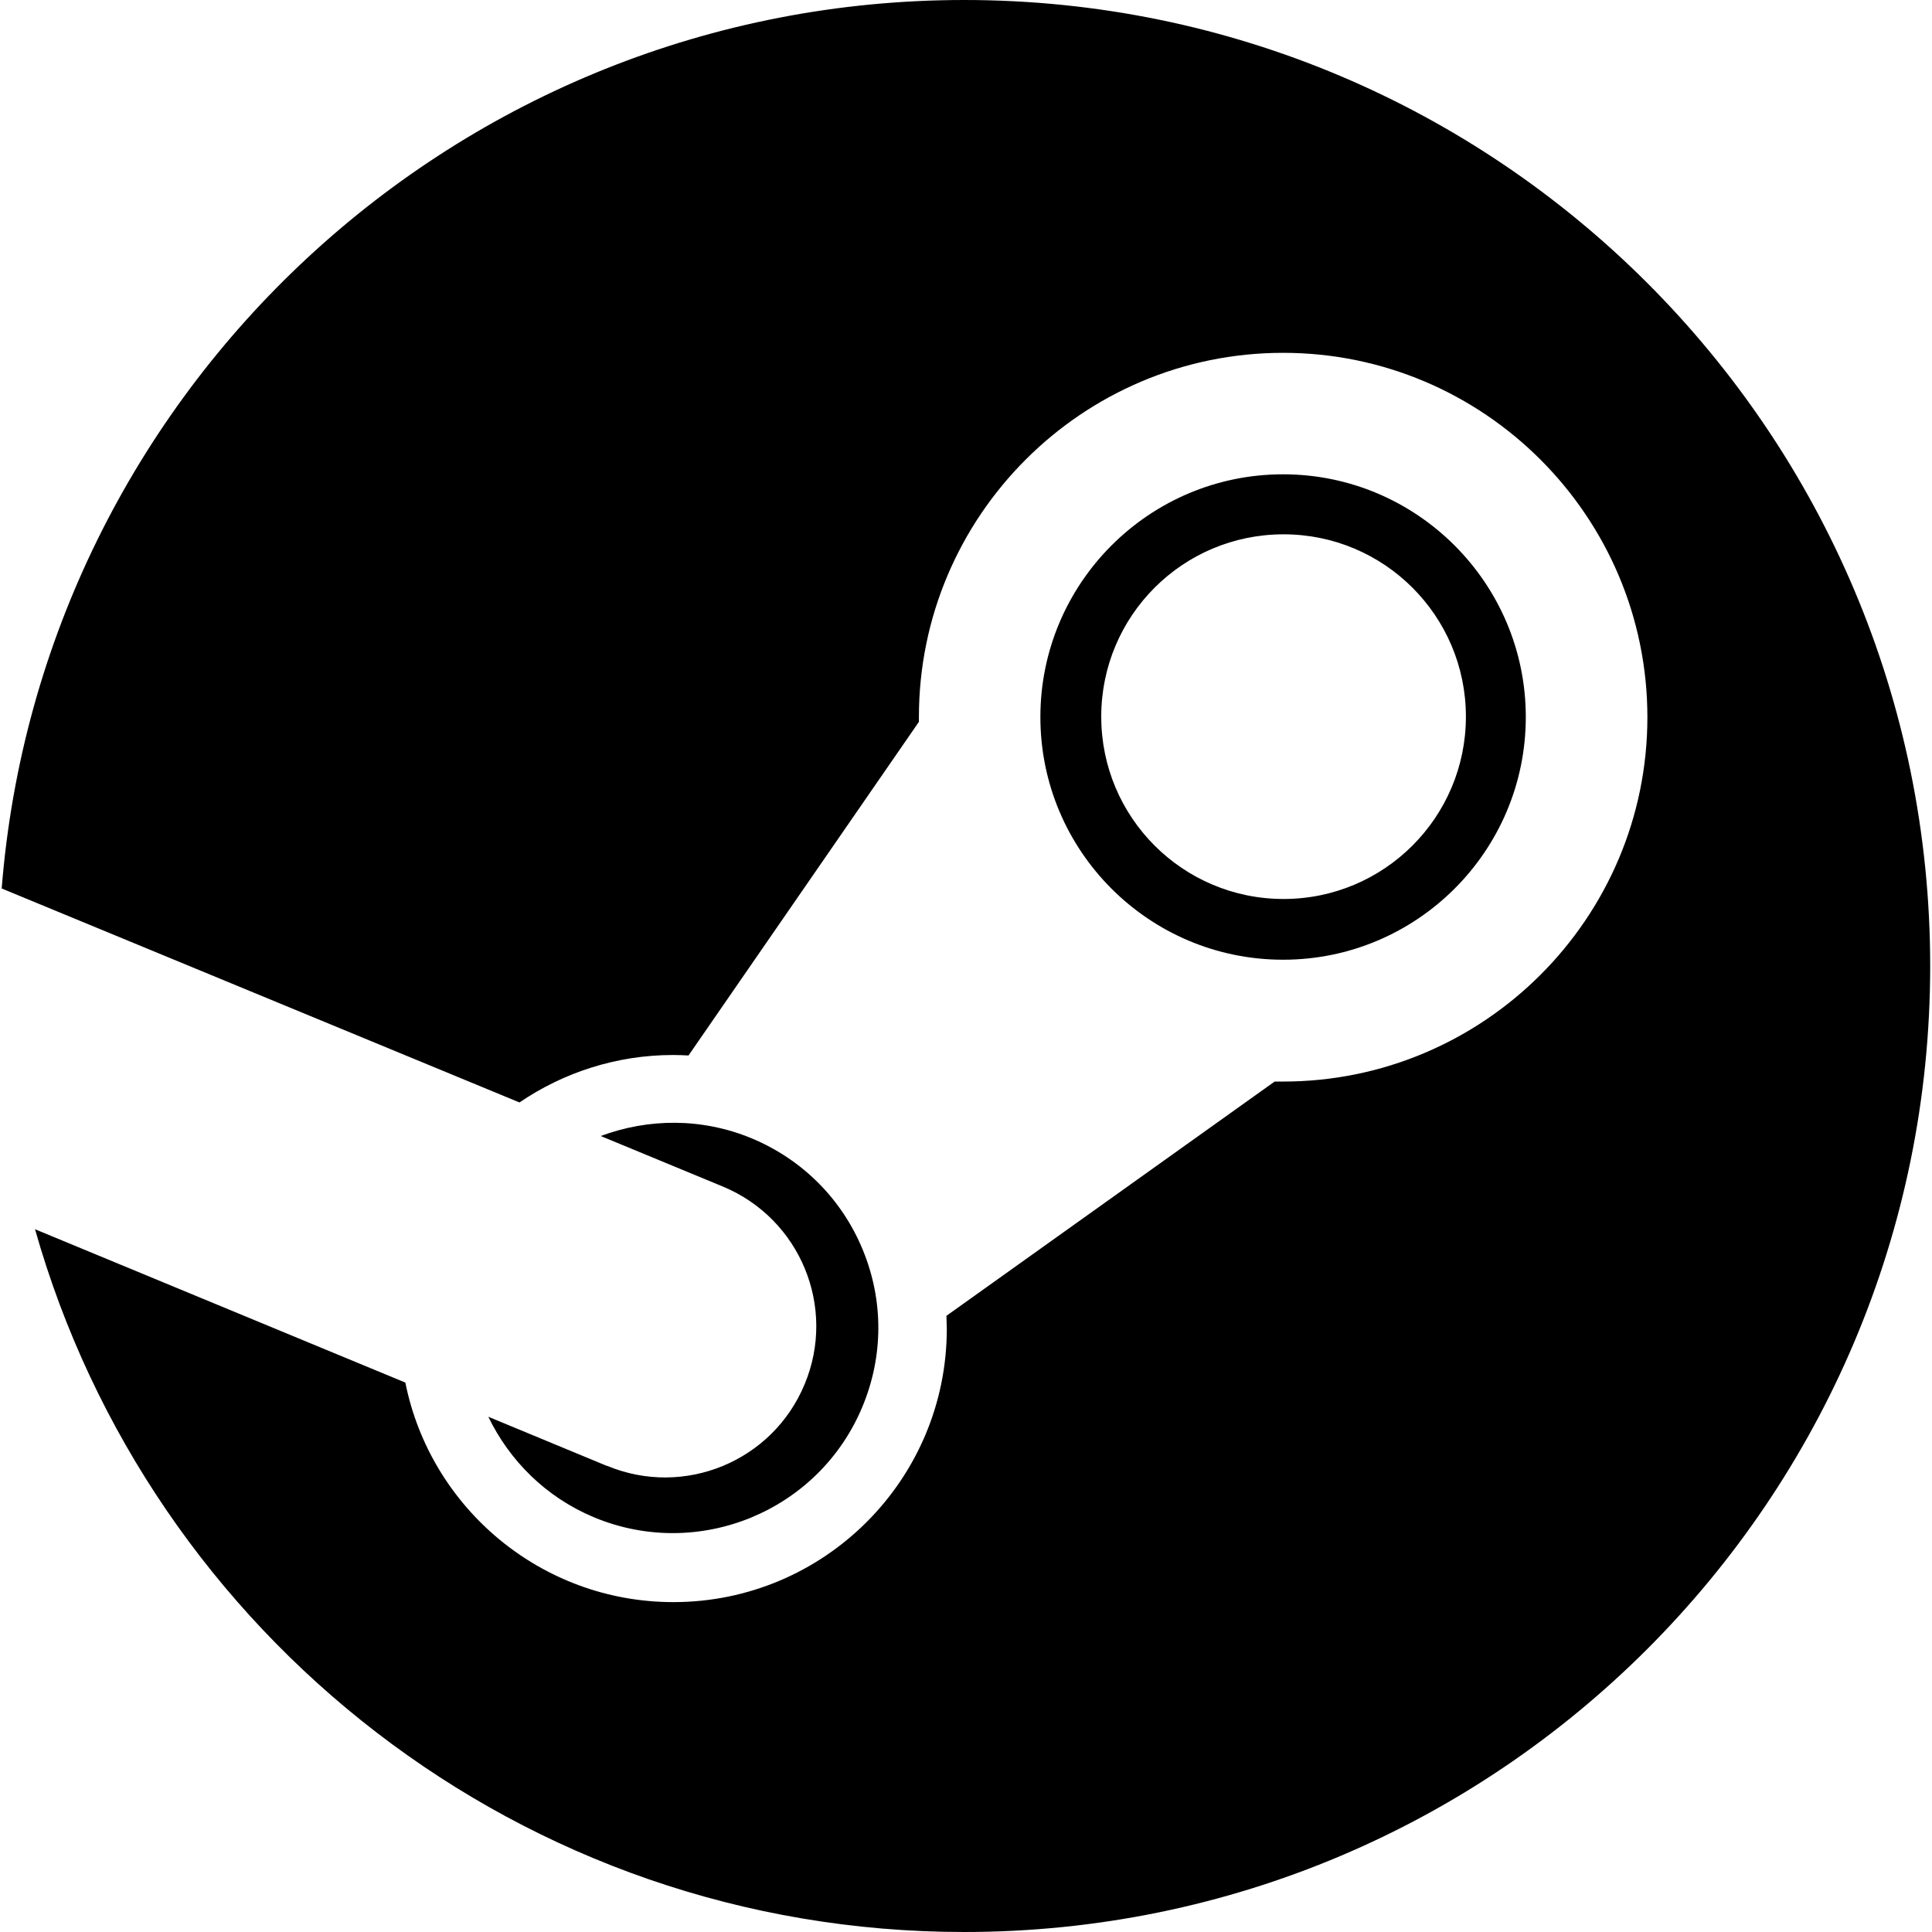
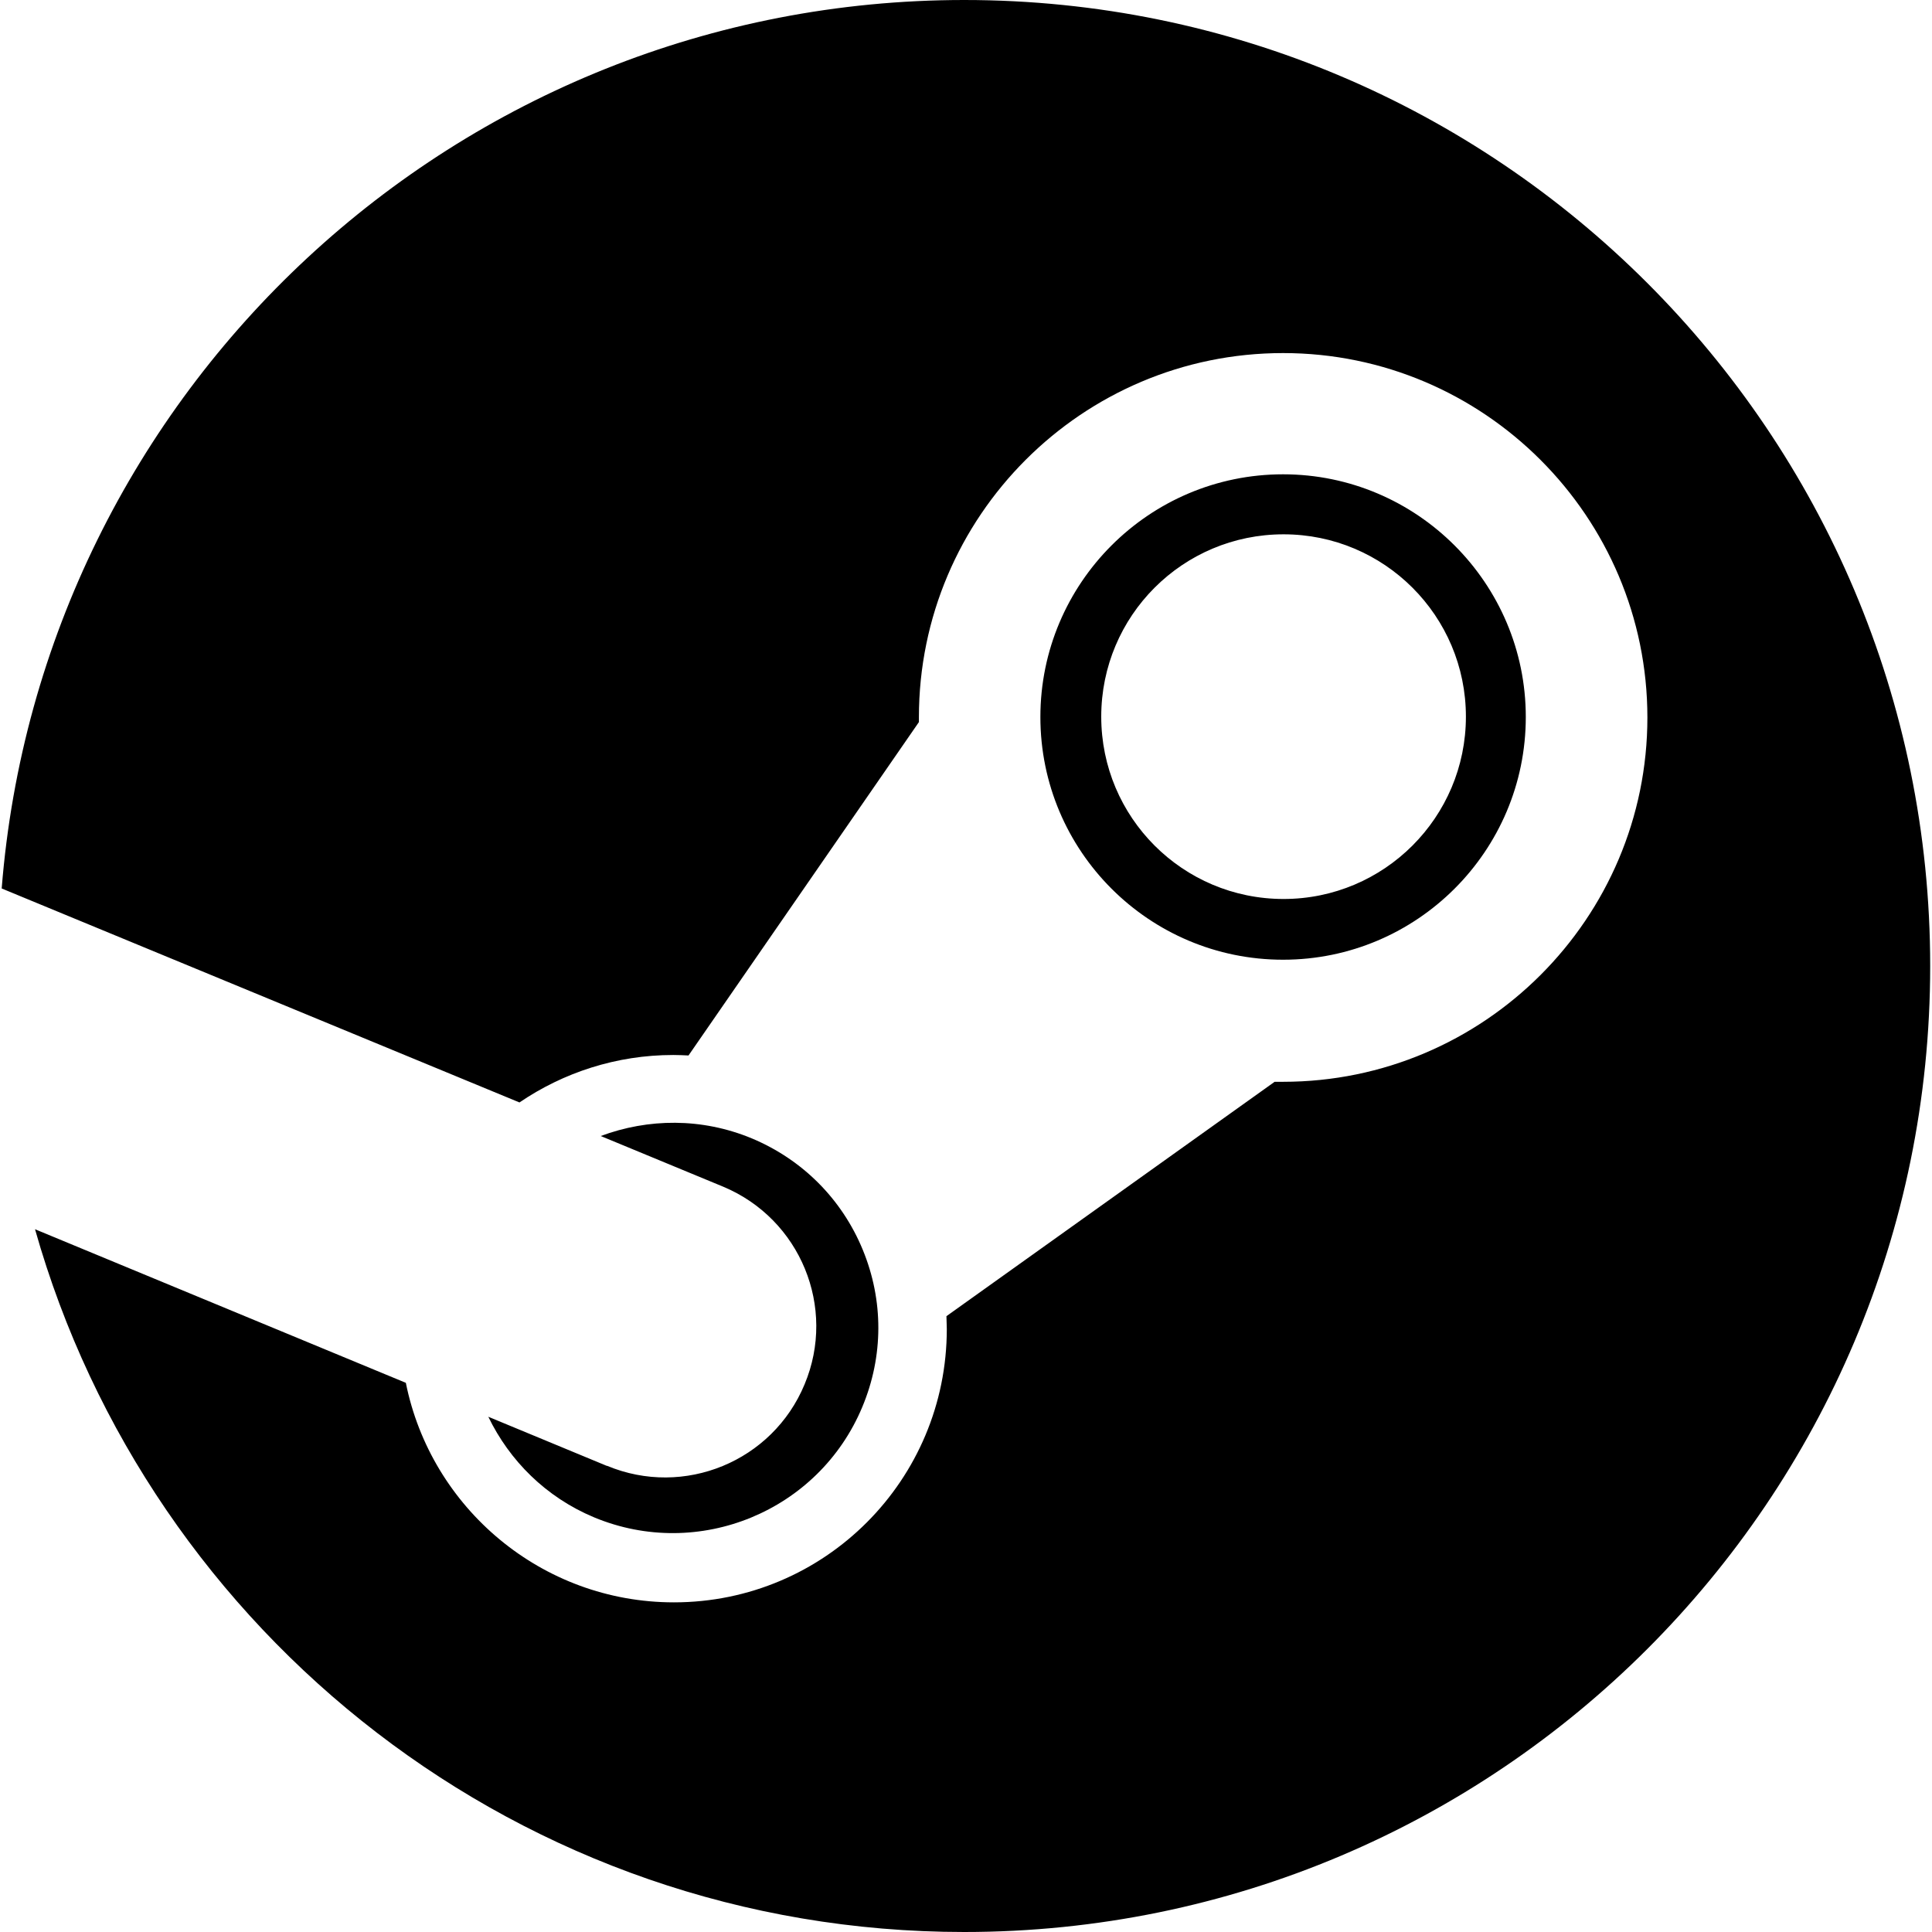
- <svg xmlns="http://www.w3.org/2000/svg" width="16px" height="16px" viewBox="0 0 16 16" version="1.1">
-   <defs />
-   <g id="Page-1" stroke="none" stroke-width="1" fill="none" fill-rule="evenodd">
-     <g id="steam" fill="#000000">
-       <path d="M7.986,0 C3.784,0 0.34,3.24 0.014,7.358 L4.302,9.13 C4.665,8.883 5.104,8.737 5.576,8.737 C5.618,8.737 5.66,8.739 5.702,8.741 L7.61,5.978 L7.61,5.938 C7.61,4.275 8.962,2.922 10.626,2.922 C12.289,2.922 13.643,4.276 13.643,5.94 C13.643,7.604 12.289,8.957 10.626,8.957 L10.556,8.957 L7.838,10.897 C7.838,10.932 7.841,10.967 7.841,11.004 C7.841,12.254 6.826,13.268 5.577,13.268 C4.481,13.268 3.564,12.486 3.357,11.45 L0.29,10.18 C1.24,13.538 4.323,16 7.985,16 C12.403,16 15.985,12.418 15.985,8 C15.985,3.582 12.403,0 7.985,0 L7.986,0 Z M5.026,12.14 L4.044,11.733 C4.219,12.095 4.52,12.399 4.92,12.566 C5.785,12.926 6.782,12.516 7.142,11.65 C7.317,11.23 7.318,10.77 7.145,10.35 C6.972,9.93 6.645,9.603 6.227,9.428 C5.811,9.255 5.367,9.262 4.975,9.408 L5.99,9.828 C6.628,10.095 6.93,10.828 6.663,11.465 C6.398,12.103 5.665,12.405 5.027,12.139 L5.026,12.14 Z M12.636,5.938 C12.636,4.83 11.734,3.928 10.626,3.928 C9.516,3.928 8.616,4.83 8.616,5.938 C8.616,7.048 9.516,7.948 10.626,7.948 C11.734,7.948 12.636,7.048 12.636,5.938 Z M9.12,5.935 C9.12,5.1 9.795,4.425 10.63,4.425 C11.463,4.425 12.14,5.1 12.14,5.935 C12.14,6.769 11.463,7.445 10.63,7.445 C9.795,7.445 9.12,6.769 9.12,5.935 Z" id="Shape" />
-     </g>
-   </g>
+ <svg xmlns="http://www.w3.org/2000/svg" viewBox="0 0 16 16">
+   <path fill-rule="evenodd" d="M7.986 0C3.784 0 .34 3.24.014 7.358L4.302 9.13c.363-.247.802-.393 1.274-.393.042 0 .084.002.126.004L7.61 5.98v-.04c0-1.663 1.352-3.016 3.016-3.016 1.663 0 3.017 1.354 3.017 3.018 0 1.664-1.354 3.017-3.017 3.017h-.07L7.838 10.9c0 .034.003.07.003.106 0 1.25-1.01 2.264-2.26 2.264-1.095 0-2.012-.782-2.22-1.818L.29 10.18C1.24 13.538 4.323 16 7.985 16c4.418 0 8-3.582 8-8s-3.582-8-8-8zm-2.96 12.14l-.982-.407c.175.362.476.666.876.833.865.36 1.862-.05 2.222-.916.175-.42.176-.88.003-1.3-.173-.42-.5-.747-.918-.922-.416-.173-.86-.166-1.252-.02l1.015.42c.638.267.94 1 .673 1.637-.265.638-.998.94-1.636.674zm7.61-6.202c0-1.108-.902-2.01-2.01-2.01-1.11 0-2.01.902-2.01 2.01 0 1.11.9 2.01 2.01 2.01 1.108 0 2.01-.9 2.01-2.01zM9.12 5.935c0-.835.675-1.51 1.51-1.51.833 0 1.51.675 1.51 1.51 0 .834-.677 1.51-1.51 1.51-.835 0-1.51-.676-1.51-1.51z" />
</svg>
